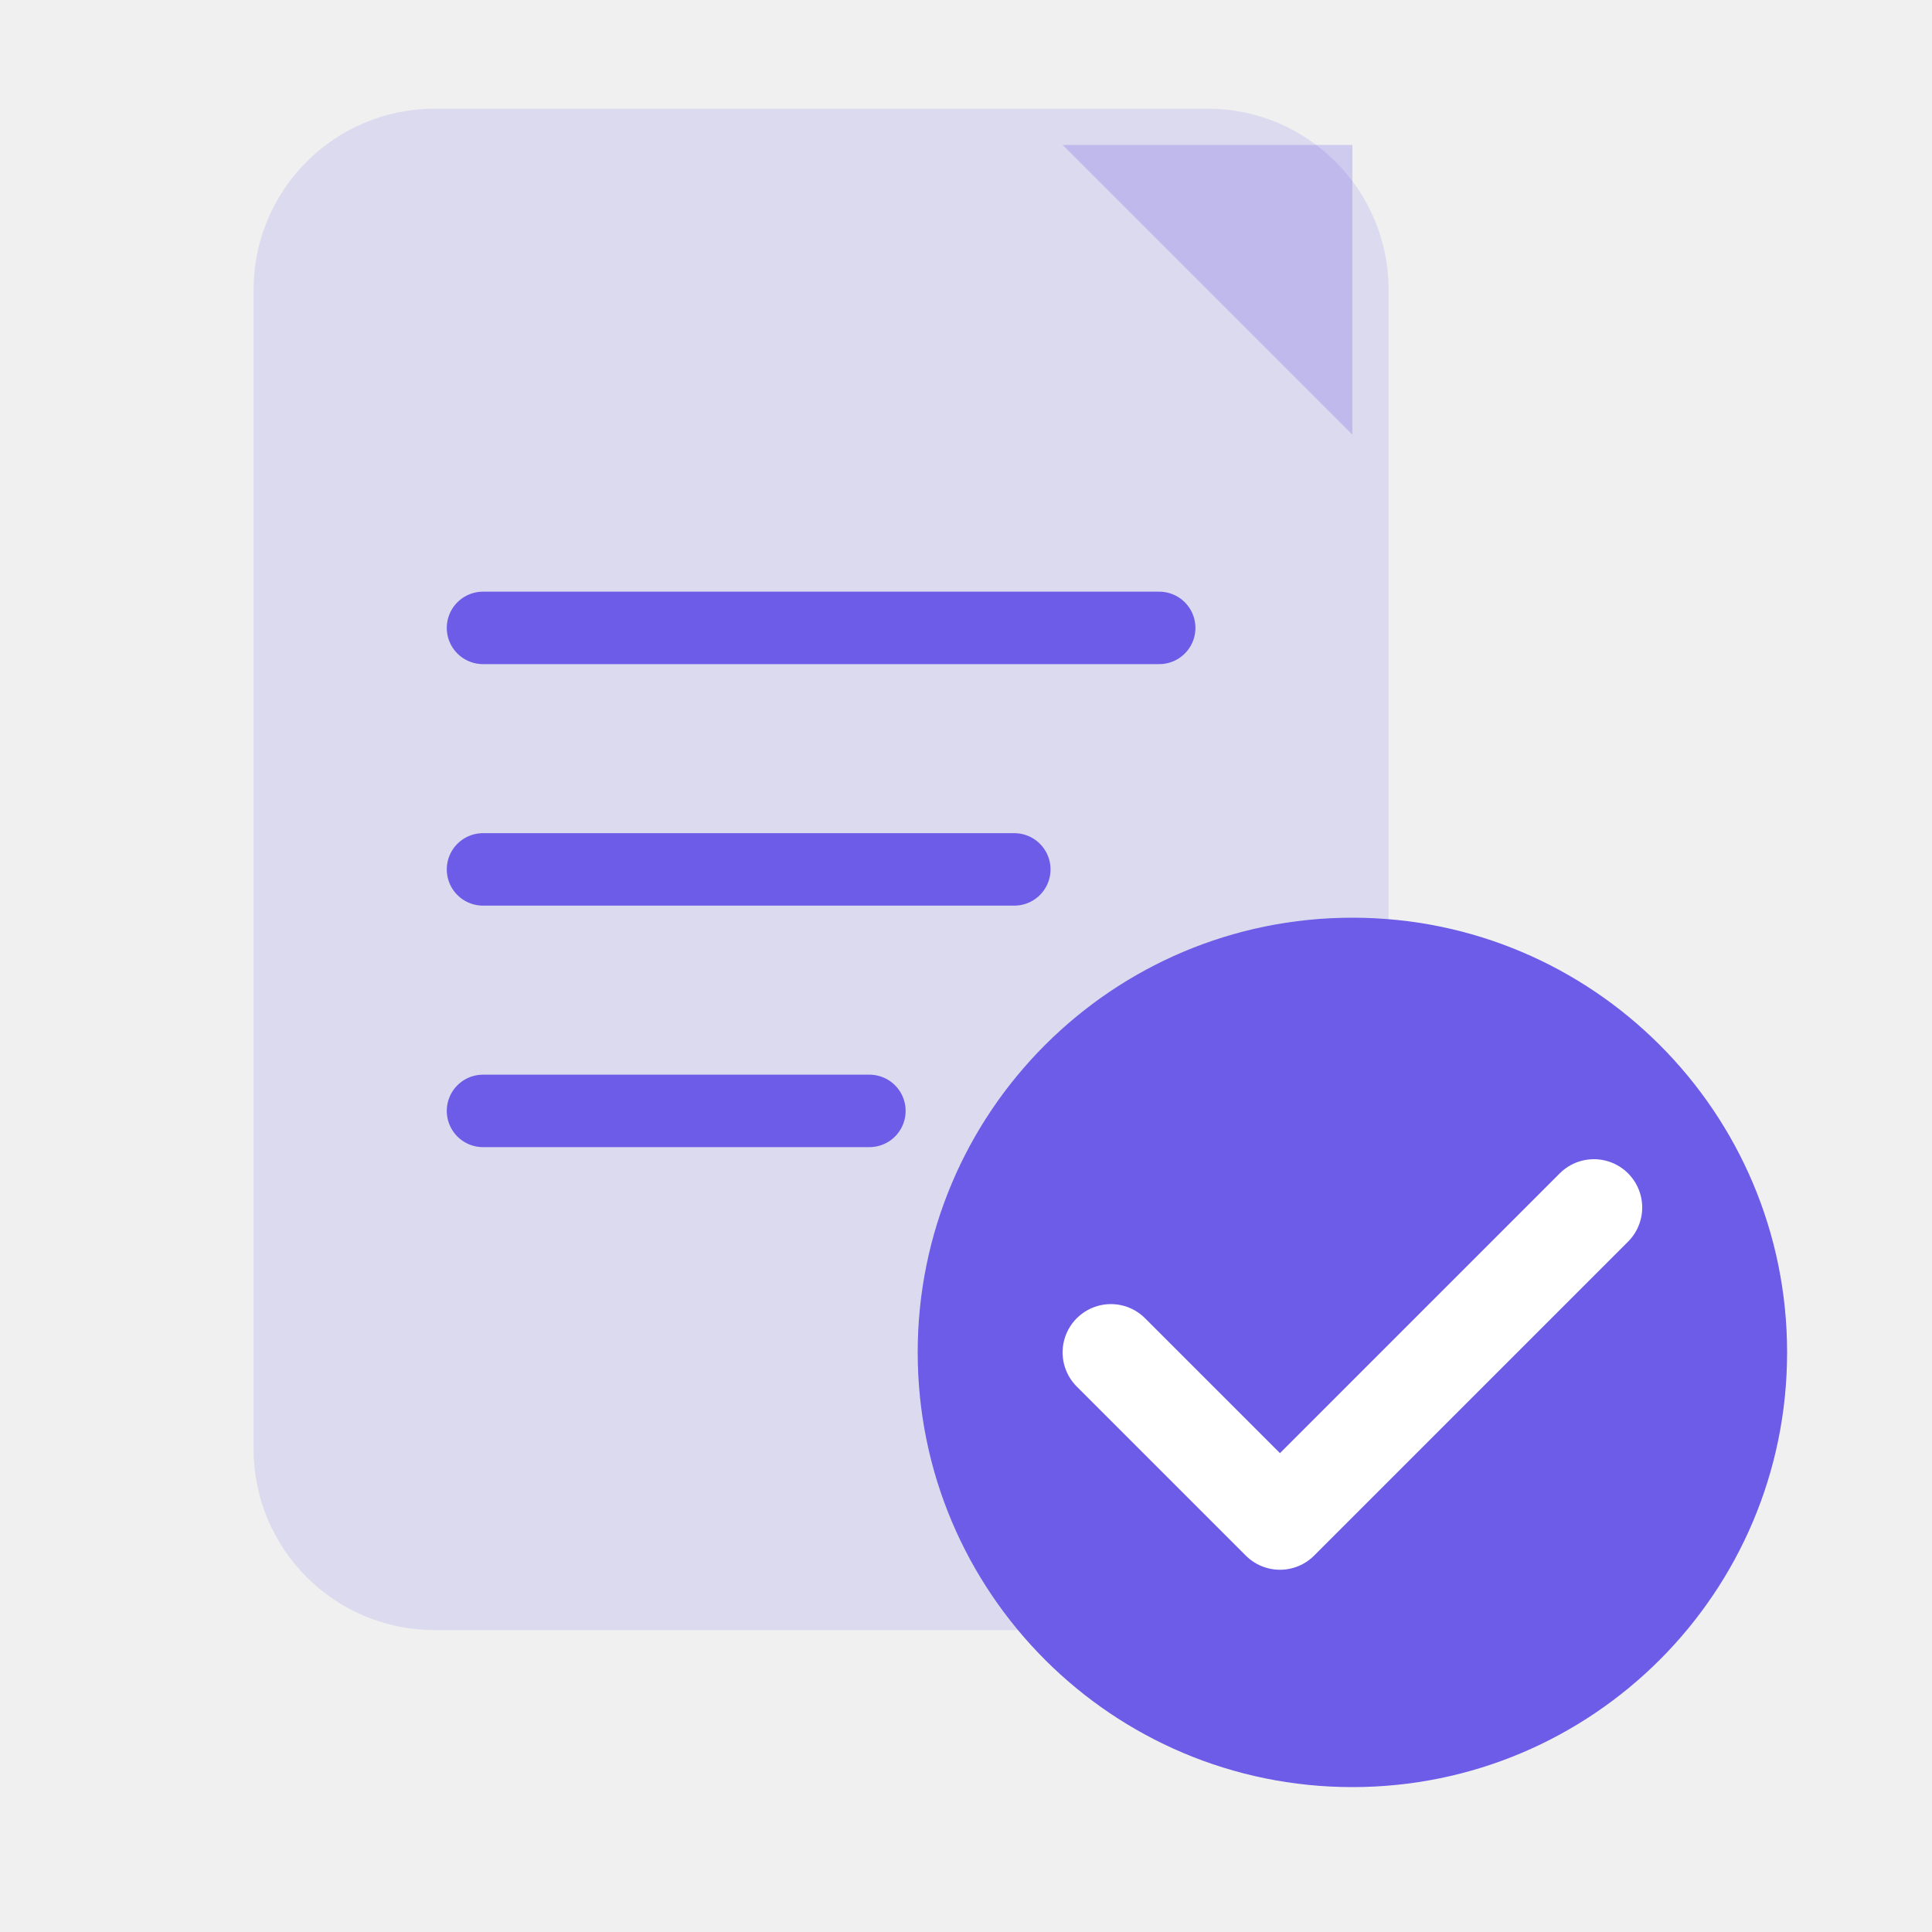
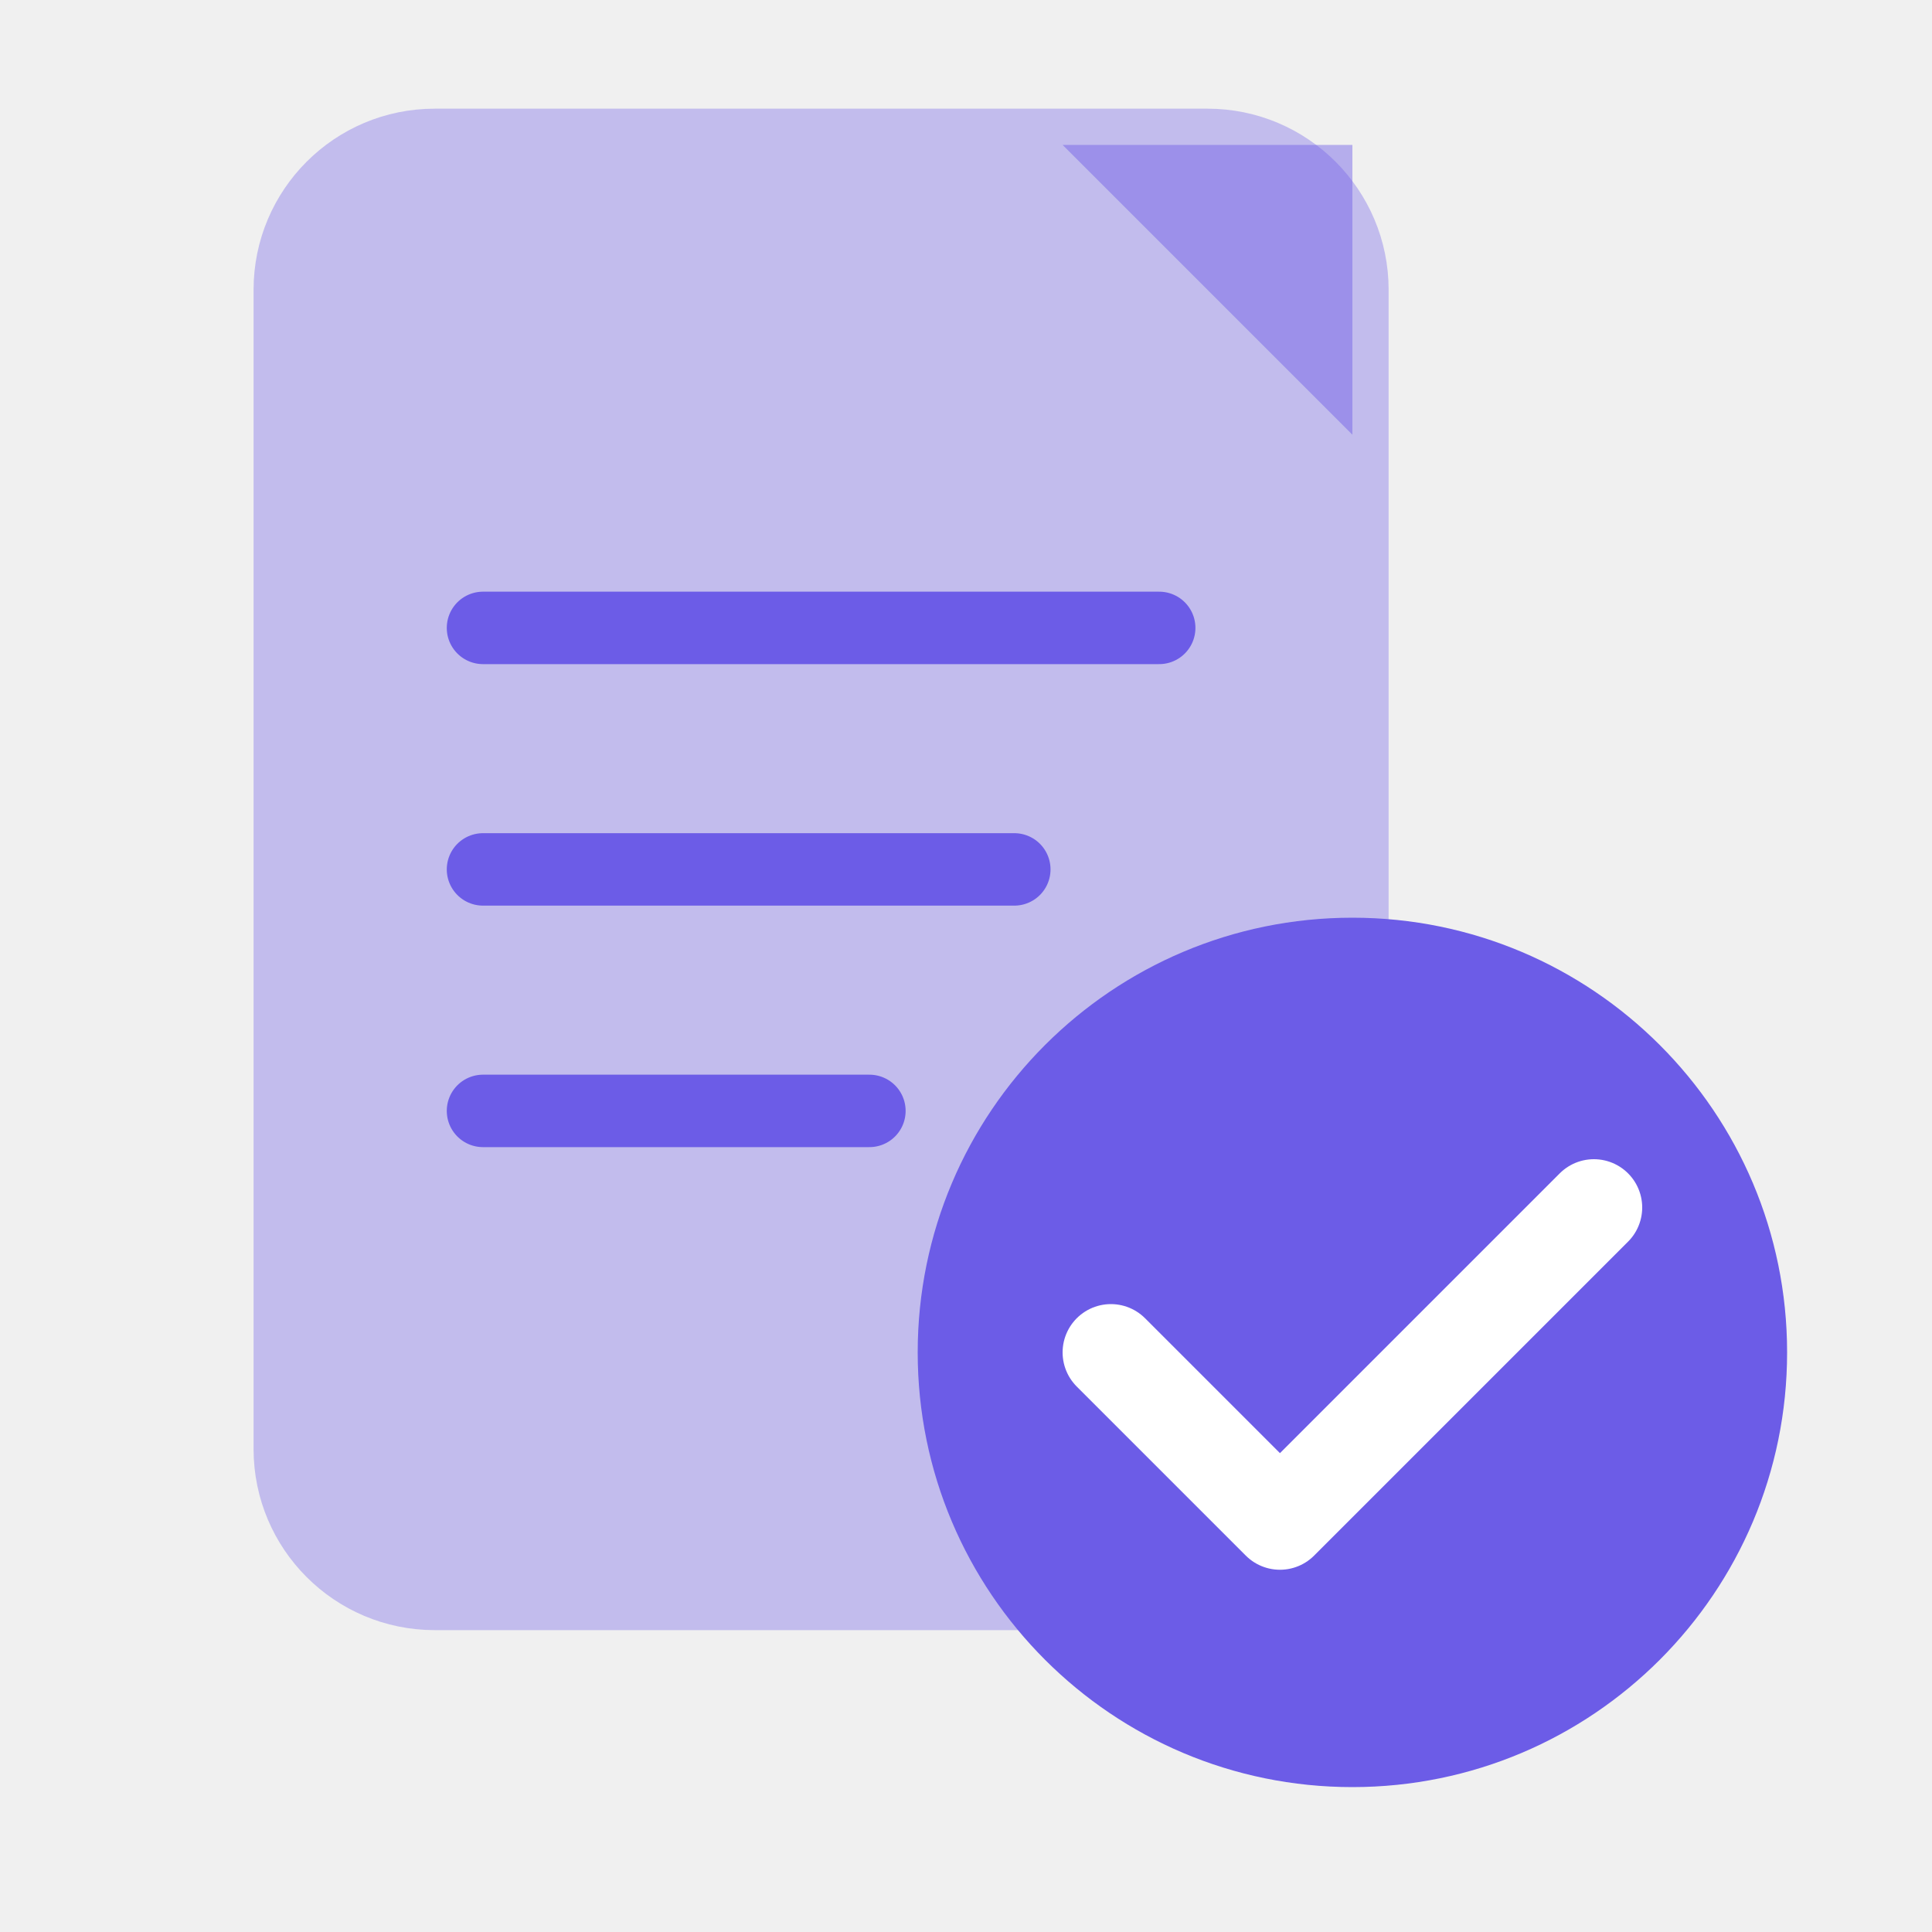
<svg xmlns="http://www.w3.org/2000/svg" width="32" height="32" viewBox="0 0 32 32">
-   <rect x="4.8" y="2.4" width="17.6" height="24" rx="2.4" fill="#6C5CE7" opacity="0.15" stroke="#6C5CE7" stroke-width="1.2" />
-   <path d="M17.6 2.4 L22.4 2.4 L22.4 7.2 L17.6 2.4Z" fill="#6C5CE7" opacity="0.25" />
+   <rect x="4.8" y="2.4" width="17.6" height="24" rx="2.4" fill="#6C5CE7" opacity="0.35" stroke="#6C5CE7" stroke-width="1.2" />
+   <path d="M17.6 2.4 L22.4 2.4 L22.4 7.2 L17.6 2.4Z" fill="#6C5CE7" opacity="0.45" />
  <line x1="8" y1="10.4" x2="19.2" y2="10.4" stroke="#6C5CE7" stroke-width="1.2" stroke-linecap="round" />
  <line x1="8" y1="14.4" x2="16.8" y2="14.4" stroke="#6C5CE7" stroke-width="1.2" stroke-linecap="round" />
  <line x1="8" y1="18.4" x2="14.4" y2="18.4" stroke="#6C5CE7" stroke-width="1.2" stroke-linecap="round" />
  <circle cx="22.4" cy="22.4" r="7.2" fill="#6C5CE7" />
  <polyline points="18.4,22.4 21.2,25.2 26.4,20" fill="none" stroke="white" stroke-width="1.6" stroke-linecap="round" stroke-linejoin="round" />
</svg>
